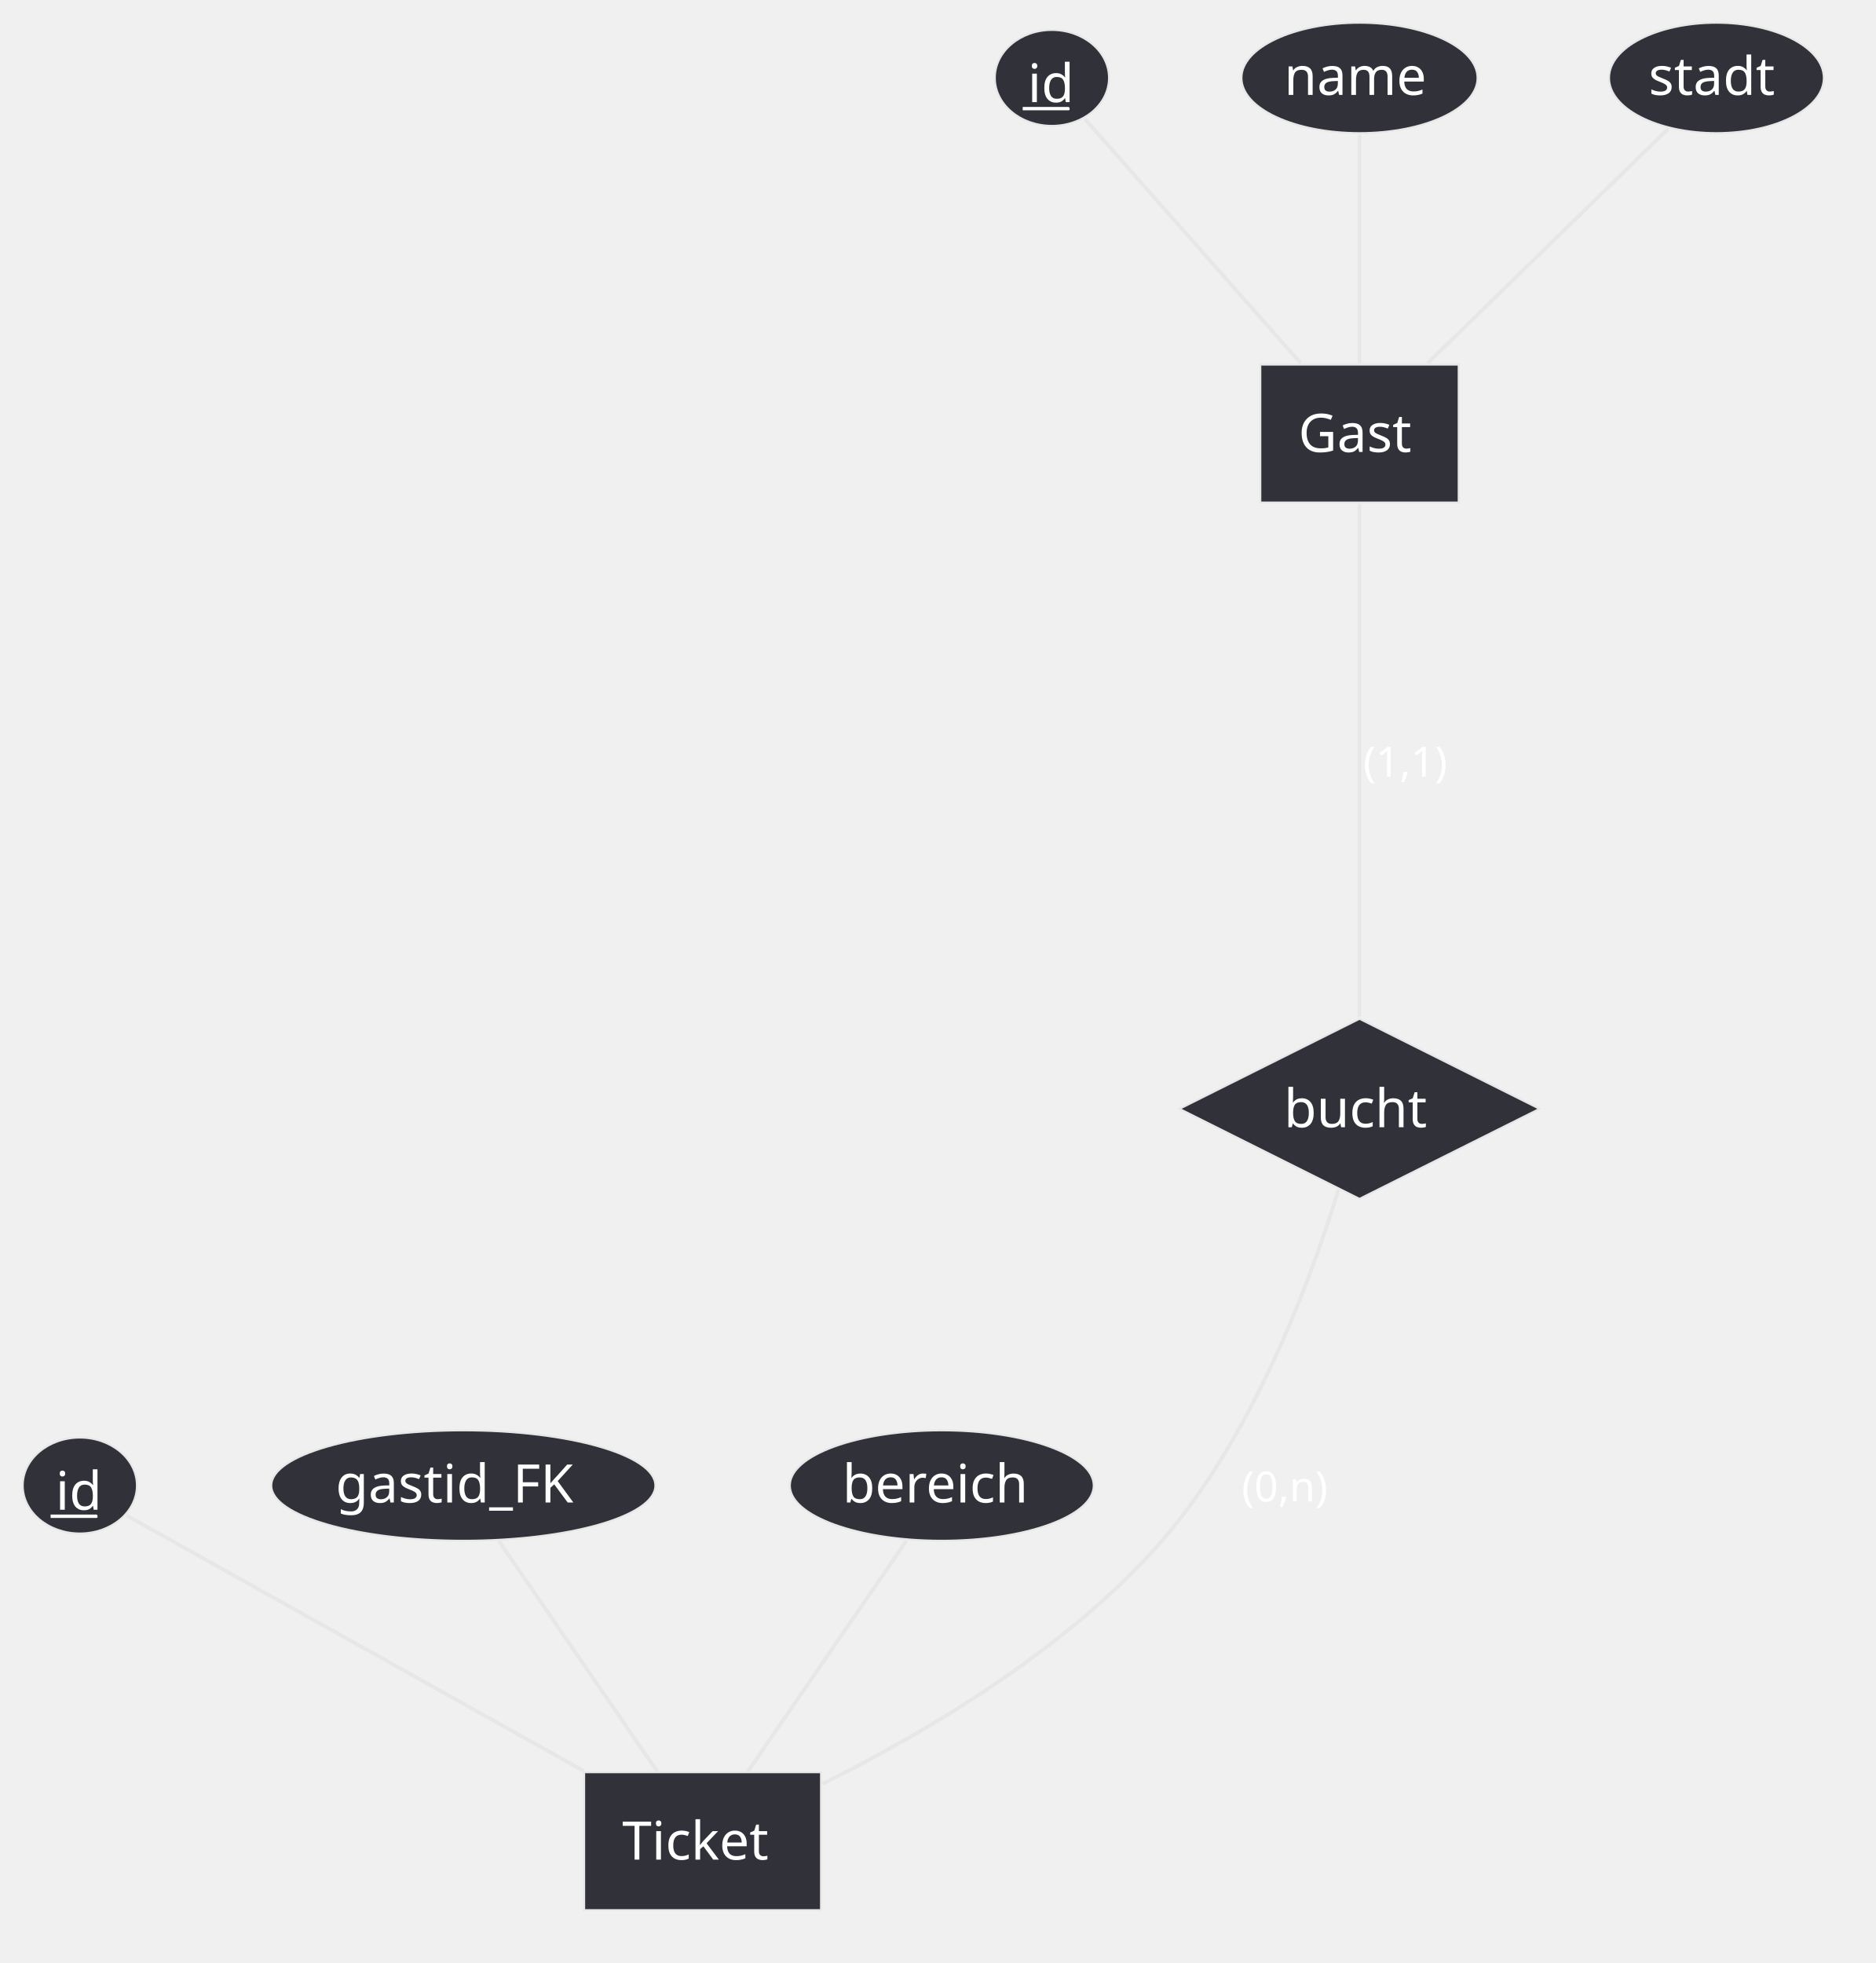
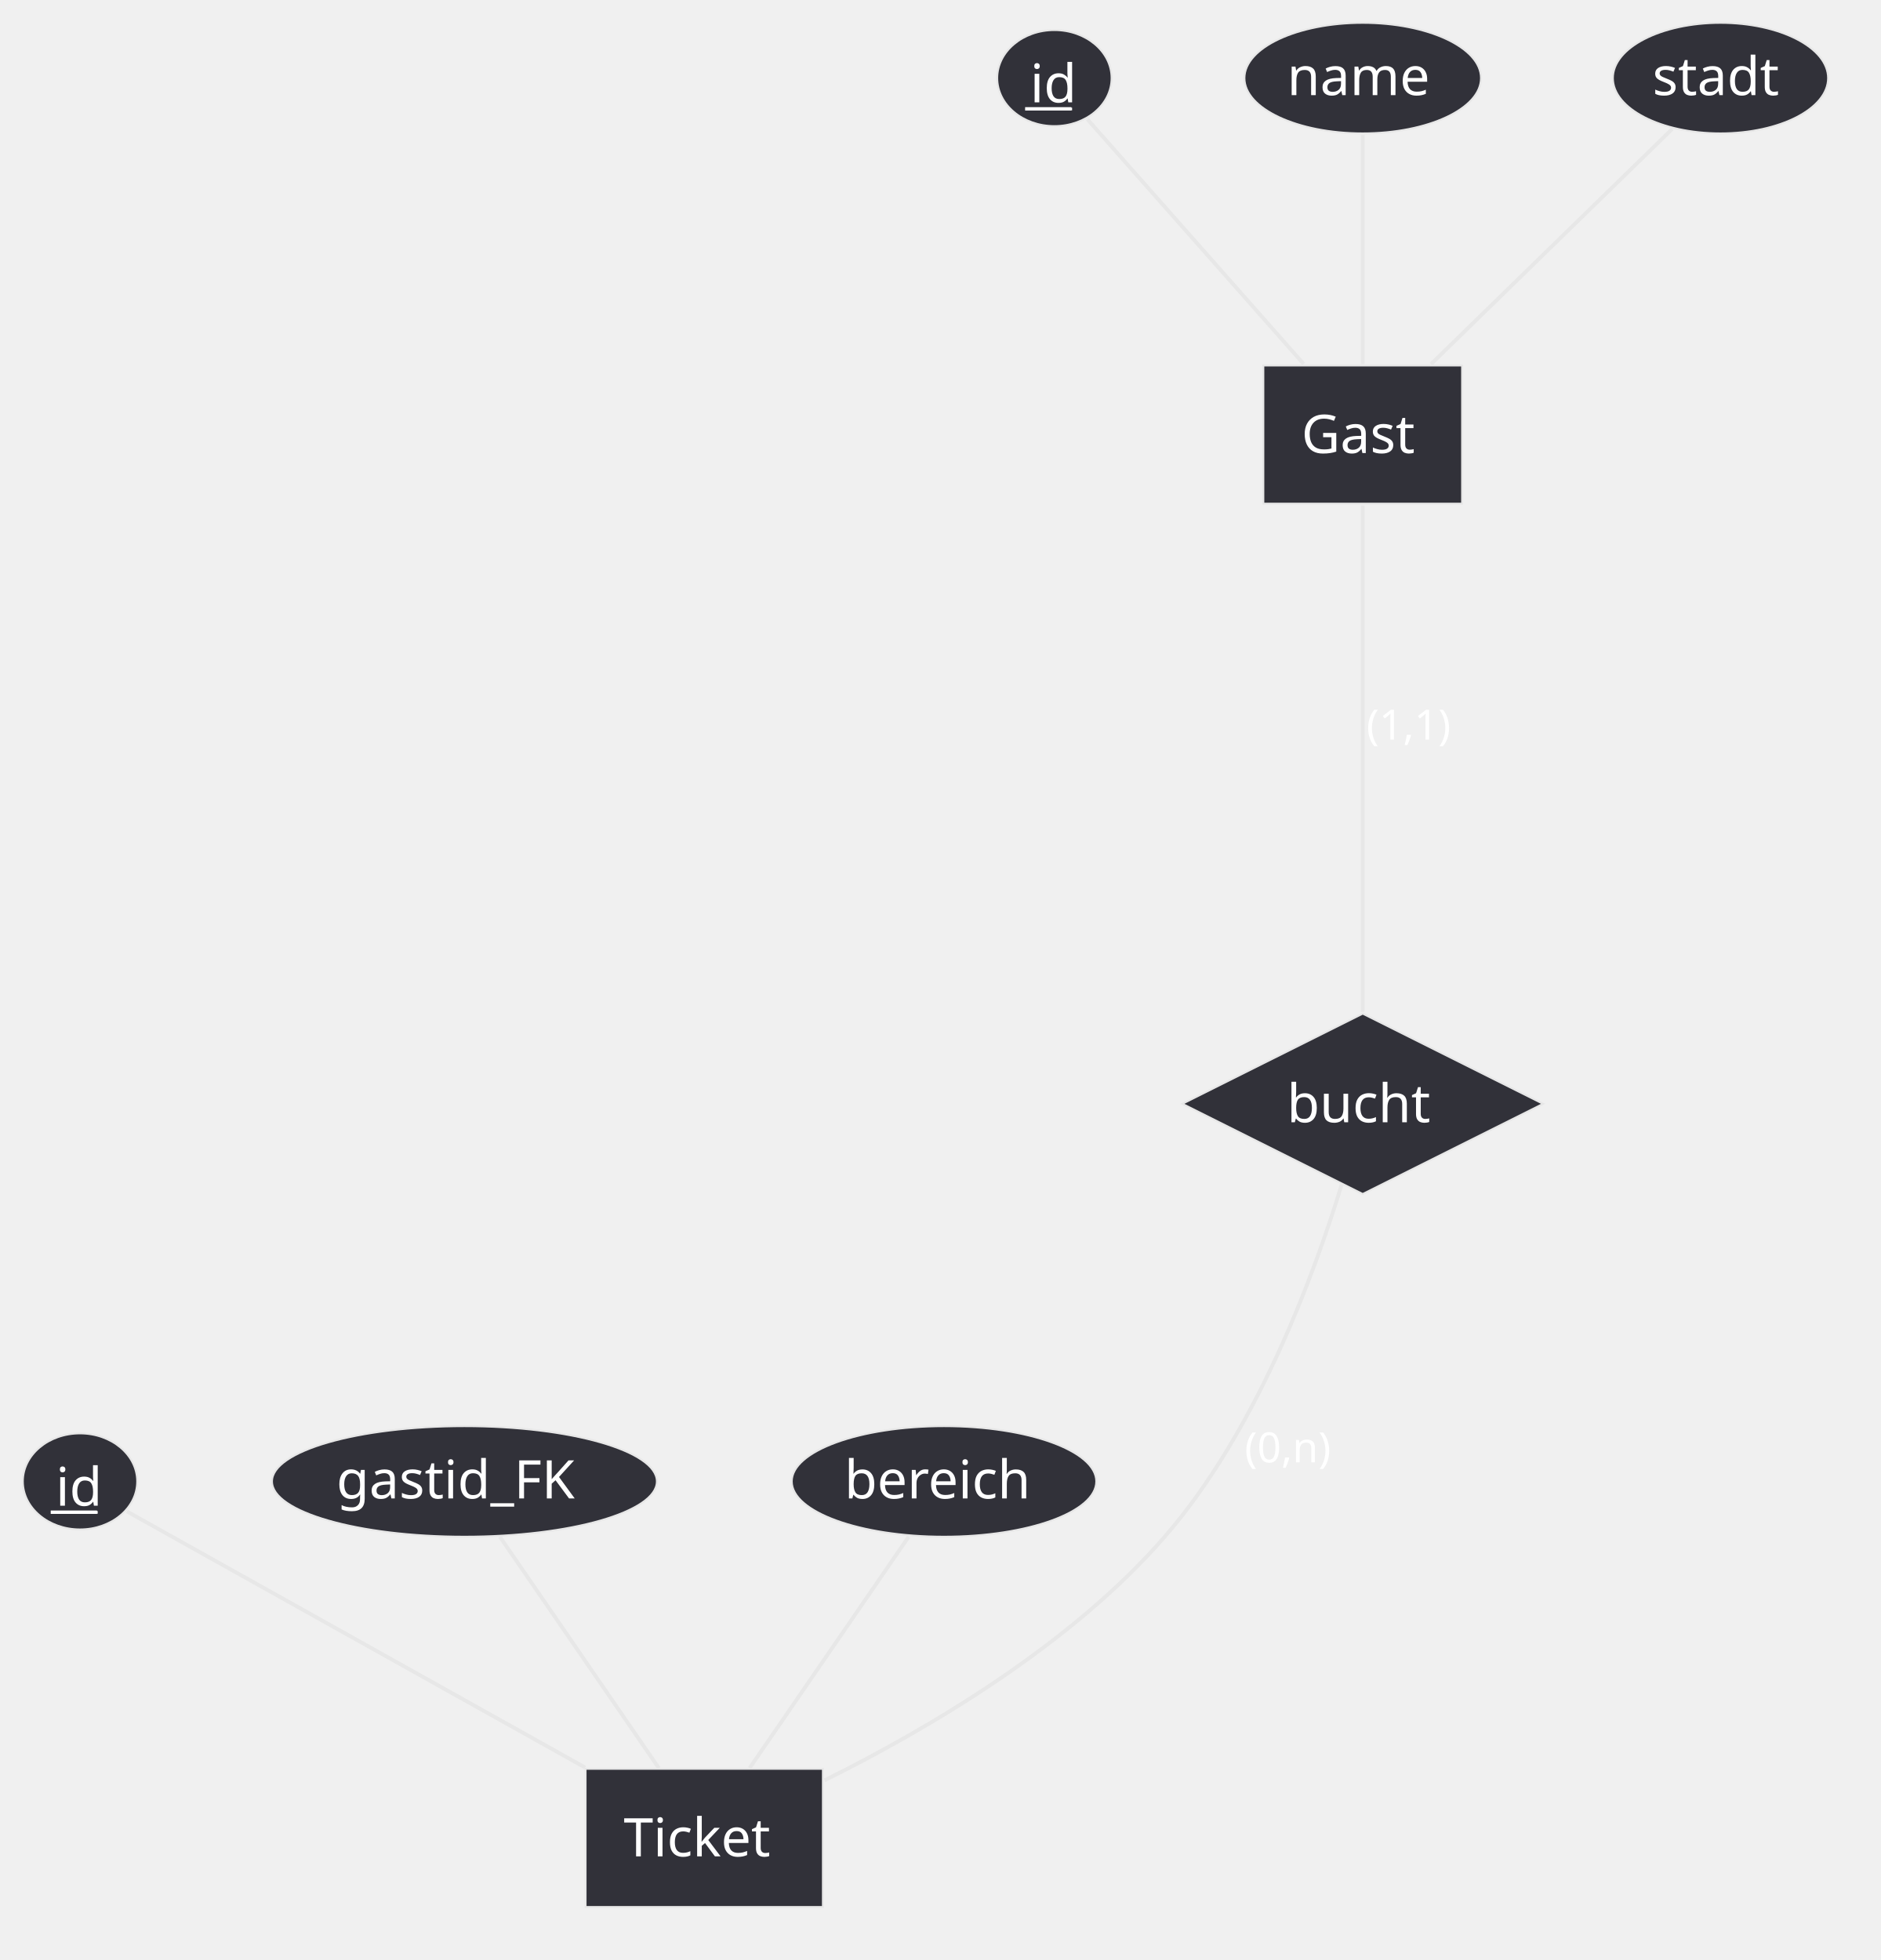
- <svg xmlns="http://www.w3.org/2000/svg" contentStyleType="text/css" data-diagram-type="CHEN_EER" height="517px" preserveAspectRatio="none" style="width:494px;height:517px;" version="1.1" viewBox="0 0 494 517" width="494px" zoomAndPan="magnify">
+ <svg xmlns="http://www.w3.org/2000/svg" contentStyleType="text/css" data-diagram-type="CHEN_EER" height="515px" preserveAspectRatio="none" style="width:494px;height:515px;" version="1.1" viewBox="0 0 494 515" width="494px" zoomAndPan="magnify">
  <defs />
  <g>
    <g>
      <rect fill="#313139" height="36.297" style="stroke:#E7E7E7;stroke-width:0.5;" width="52.211" x="331.92" y="96.04" />
      <text fill="#FFFFFF" font-family="sans-serif" font-size="14" lengthAdjust="spacing" textLength="32.211" x="341.92" y="119.035">Gast</text>
    </g>
    <g>
      <ellipse cx="277.023" cy="20.518" fill="#313139" rx="15.023" ry="12.618" style="stroke:#E7E7E7;stroke-width:0.5;" />
      <text fill="#FFFFFF" font-family="sans-serif" font-size="14" lengthAdjust="spacing" text-decoration="underline" textLength="12.776" x="270.635" y="26.895">i̲d̲</text>
    </g>
    <g>
      <ellipse cx="358.024" cy="20.524" fill="#313139" rx="31.074" ry="14.524" style="stroke:#E7E7E7;stroke-width:0.5;" />
      <text fill="#FFFFFF" font-family="sans-serif" font-size="14" lengthAdjust="spacing" textLength="39.703" x="338.173" y="24.995">name</text>
    </g>
    <g>
      <ellipse cx="452.021" cy="20.524" fill="#313139" rx="28.271" ry="14.524" style="stroke:#E7E7E7;stroke-width:0.5;" />
      <text fill="#FFFFFF" font-family="sans-serif" font-size="14" lengthAdjust="spacing" textLength="35.738" x="434.152" y="24.995">stadt</text>
    </g>
    <g>
-       <rect fill="#313139" height="36.297" style="stroke:#E7E7E7;stroke-width:0.5;" width="62.349" x="153.85" y="466.77" />
-       <text fill="#FFFFFF" font-family="sans-serif" font-size="14" lengthAdjust="spacing" textLength="42.349" x="163.85" y="489.765">Ticket</text>
+       <rect fill="#313139" height="36.297" style="stroke:#E7E7E7;stroke-width:0.5;" width="62.349" x="153.85" y="464.77" />
+       <text fill="#FFFFFF" font-family="sans-serif" font-size="14" lengthAdjust="spacing" textLength="42.349" x="163.85" y="487.765">Ticket</text>
    </g>
    <g>
-       <ellipse cx="21.023" cy="391.248" fill="#313139" rx="15.023" ry="12.618" style="stroke:#E7E7E7;stroke-width:0.5;" />
-       <text fill="#FFFFFF" font-family="sans-serif" font-size="14" lengthAdjust="spacing" text-decoration="underline" textLength="12.776" x="14.635" y="397.625">i̲d̲</text>
+       <ellipse cx="21.023" cy="389.248" fill="#313139" rx="15.023" ry="12.618" style="stroke:#E7E7E7;stroke-width:0.5;" />
+       <text fill="#FFFFFF" font-family="sans-serif" font-size="14" lengthAdjust="spacing" text-decoration="underline" textLength="12.776" x="14.635" y="395.625">i̲d̲</text>
    </g>
    <g>
-       <ellipse cx="122.019" cy="391.254" fill="#313139" rx="50.559" ry="14.524" style="stroke:#E7E7E7;stroke-width:0.5;" />
-       <text fill="#FFFFFF" font-family="sans-serif" font-size="14" lengthAdjust="spacing" textLength="67.259" x="88.39" y="395.725">gastid_FK</text>
+       <ellipse cx="122.019" cy="389.254" fill="#313139" rx="50.559" ry="14.524" style="stroke:#E7E7E7;stroke-width:0.5;" />
+       <text fill="#FFFFFF" font-family="sans-serif" font-size="14" lengthAdjust="spacing" textLength="67.259" x="88.39" y="393.725">gastid_FK</text>
    </g>
    <g>
-       <ellipse cx="248.022" cy="391.254" fill="#313139" rx="40.002" ry="14.524" style="stroke:#E7E7E7;stroke-width:0.5;" />
-       <text fill="#FFFFFF" font-family="sans-serif" font-size="14" lengthAdjust="spacing" textLength="52.329" x="221.858" y="395.725">bereich</text>
+       <ellipse cx="248.022" cy="389.254" fill="#313139" rx="40.002" ry="14.524" style="stroke:#E7E7E7;stroke-width:0.5;" />
+       <text fill="#FFFFFF" font-family="sans-serif" font-size="14" lengthAdjust="spacing" textLength="52.329" x="221.858" y="393.725">bereich</text>
    </g>
    <g>
-       <polygon fill="#313139" points="310.64,292.033,358.027,268.34,405.414,292.033,358.027,315.727" style="stroke:#E7E7E7;stroke-width:0.5;" />
-       <text fill="#FFFFFF" font-family="sans-serif" font-size="14" lengthAdjust="spacing" textLength="39.819" x="338.117" y="296.88">bucht</text>
+       <polygon fill="#313139" points="310.64,290.033,358.027,266.34,405.414,290.033,358.027,313.727" style="stroke:#E7E7E7;stroke-width:0.5;" />
+       <text fill="#FFFFFF" font-family="sans-serif" font-size="14" lengthAdjust="spacing" textLength="39.819" x="338.117" y="294.88">bucht</text>
    </g>
    <g class="link" data-entity-1="ent0003" data-entity-2="ent0002" data-link-type="association" data-source-line="4" id="lnk4">
      <path d="M285.69,31.33 C299.24,46.66 325.63,76.53 342.51,95.64" fill="none" id="Gast/id-Gast" style="stroke:#E7E7E7;stroke-width:1;" />
    </g>
    <g class="link" data-entity-1="ent0005" data-entity-2="ent0002" data-link-type="association" data-source-line="5" id="lnk6">
      <path d="M358.02,35.44 C358.02,51.57 358.02,78.16 358.02,95.68" fill="none" id="Gast/name-Gast" style="stroke:#E7E7E7;stroke-width:1;" />
    </g>
    <g class="link" data-entity-1="ent0007" data-entity-2="ent0002" data-link-type="association" data-source-line="6" id="lnk8">
      <path d="M439.35,33.88 C423.01,49.81 394.51,77.61 375.95,95.7" fill="none" id="Gast/stadt-Gast" style="stroke:#E7E7E7;stroke-width:1;" />
    </g>
    <g class="link" data-entity-1="ent0010" data-entity-2="ent0009" data-link-type="association" data-source-line="9" id="lnk11">
-       <path d="M33.35,399.14 C58.68,413.3 117.25,446.04 153.75,466.44" fill="none" id="Ticket/id-Ticket" style="stroke:#E7E7E7;stroke-width:1;" />
+       <path d="M33.35,397.14 C58.68,411.3 117.25,444.04 153.75,464.44" fill="none" id="Ticket/id-Ticket" style="stroke:#E7E7E7;stroke-width:1;" />
    </g>
    <g class="link" data-entity-1="ent0012" data-entity-2="ent0009" data-link-type="association" data-source-line="10" id="lnk13">
-       <path d="M131.32,405.78 C142.41,421.91 160.97,448.92 173.1,466.58" fill="none" id="Ticket/gastid_FK-Ticket" style="stroke:#E7E7E7;stroke-width:1;" />
+       <path d="M131.32,403.78 C142.41,419.91 160.97,446.92 173.1,464.58" fill="none" id="Ticket/gastid_FK-Ticket" style="stroke:#E7E7E7;stroke-width:1;" />
    </g>
    <g class="link" data-entity-1="ent0014" data-entity-2="ent0009" data-link-type="association" data-source-line="11" id="lnk15">
-       <path d="M238.73,405.78 C227.64,421.91 209.08,448.92 196.94,466.58" fill="none" id="Ticket/bereich-Ticket" style="stroke:#E7E7E7;stroke-width:1;" />
+       <path d="M238.73,403.78 C227.64,419.91 209.08,446.92 196.94,464.58" fill="none" id="Ticket/bereich-Ticket" style="stroke:#E7E7E7;stroke-width:1;" />
    </g>
    <g class="link" data-entity-1="ent0002" data-entity-2="ent0016" data-link-type="association" data-source-line="15" id="lnk17">
-       <path d="M358.02,132.69 C358.02,164.57 358.02,232.11 358.02,267.8" fill="none" id="Gast-bucht" style="stroke:#E7E7E7;stroke-width:1;" />
-       <text fill="#FFFFFF" font-family="sans-serif" font-size="11" lengthAdjust="spacing" textLength="26.077" x="359.02" y="204.55">(1,1)</text>
+       <path d="M358.02,132.82 C358.02,164.41 358.02,230.66 358.02,265.88" fill="none" id="Gast-bucht" style="stroke:#E7E7E7;stroke-width:1;" />
+       <text fill="#FFFFFF" font-family="sans-serif" font-size="11" lengthAdjust="spacing" textLength="0" x="359.02" y="194.34">(1,1)</text>
    </g>
    <g class="link" data-entity-1="ent0016" data-entity-2="ent0009" data-link-type="association" data-source-line="16" id="lnk18">
-       <path d="M352.49,313.28 C345.09,337.46 330.04,378.1 306.02,405.77 C281.19,434.39 243.37,456.5 216.64,469.79" fill="none" id="bucht-Ticket" style="stroke:#E7E7E7;stroke-width:1;" />
-       <text fill="#FFFFFF" font-family="sans-serif" font-size="11" lengthAdjust="spacing" textLength="26.05" x="327.02" y="395.46">(0,n)</text>
+       <path d="M352.49,311.28 C345.09,335.46 330.04,376.1 306.02,403.77 C281.19,432.39 243.37,454.5 216.64,467.79" fill="none" id="bucht-Ticket" style="stroke:#E7E7E7;stroke-width:1;" />
+       <text fill="#FFFFFF" font-family="sans-serif" font-size="11" lengthAdjust="spacing" textLength="0" x="327.02" y="384.25">(0,n)</text>
    </g>
  </g>
</svg>
